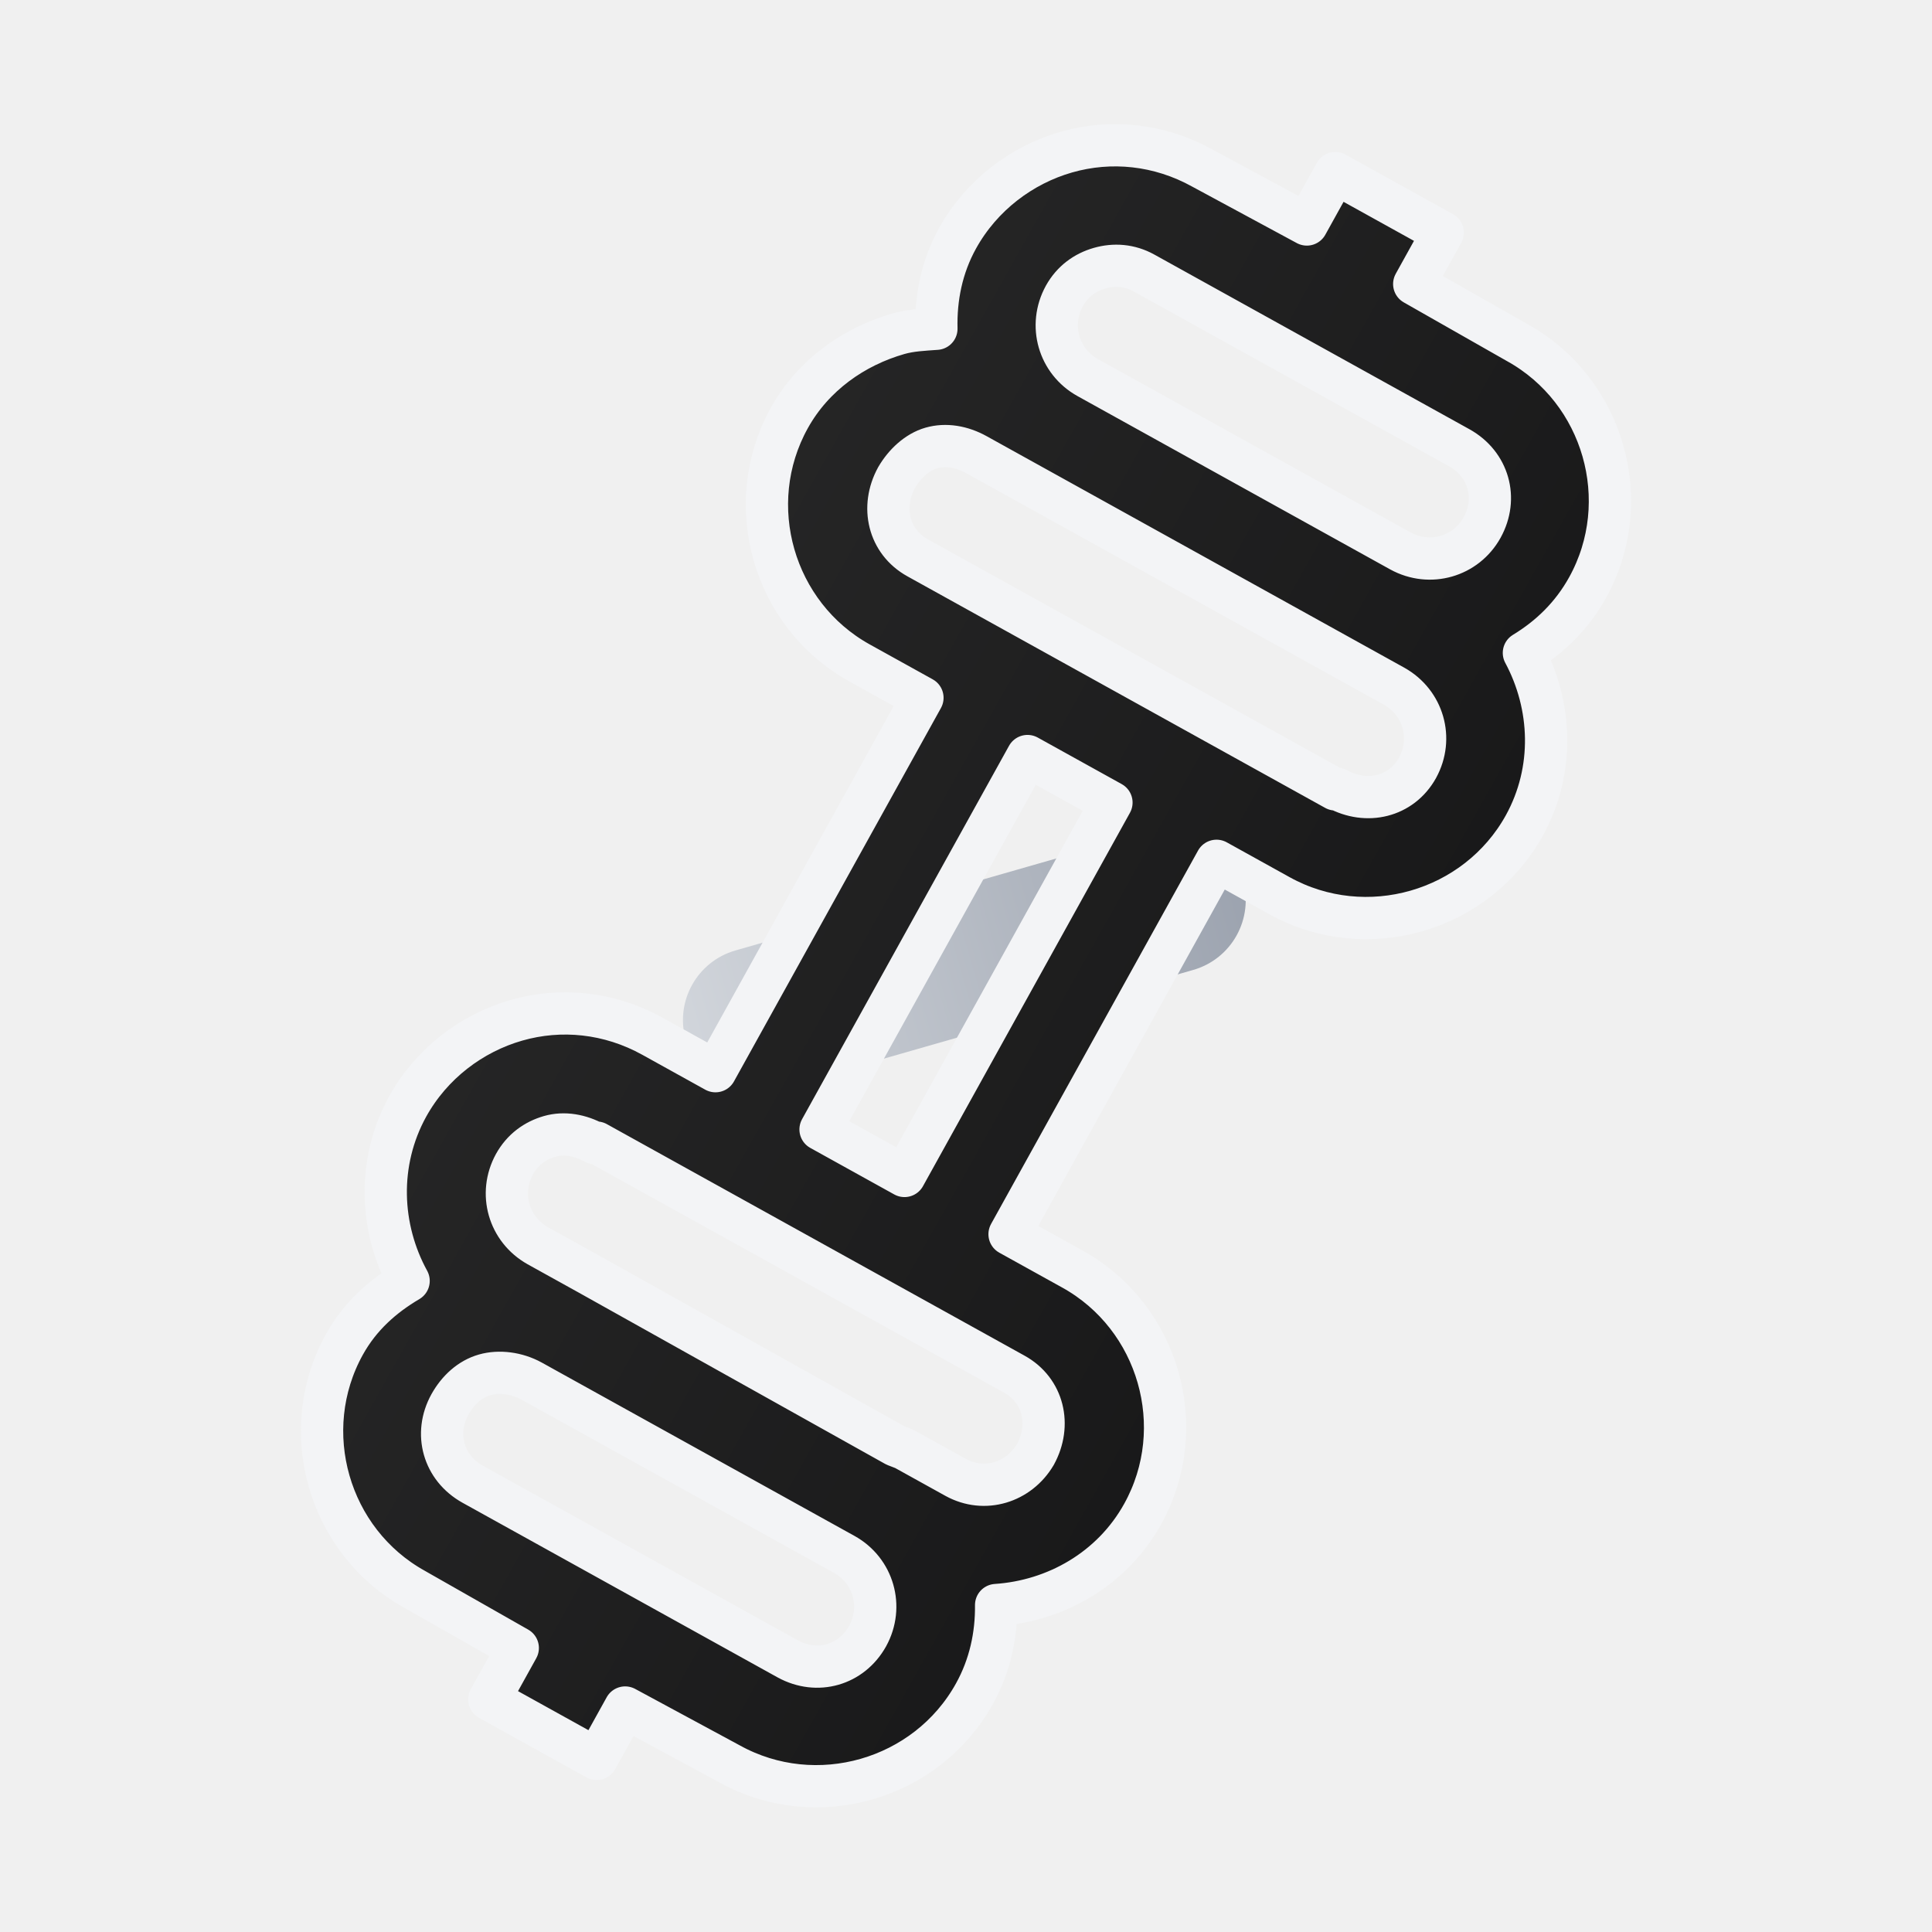
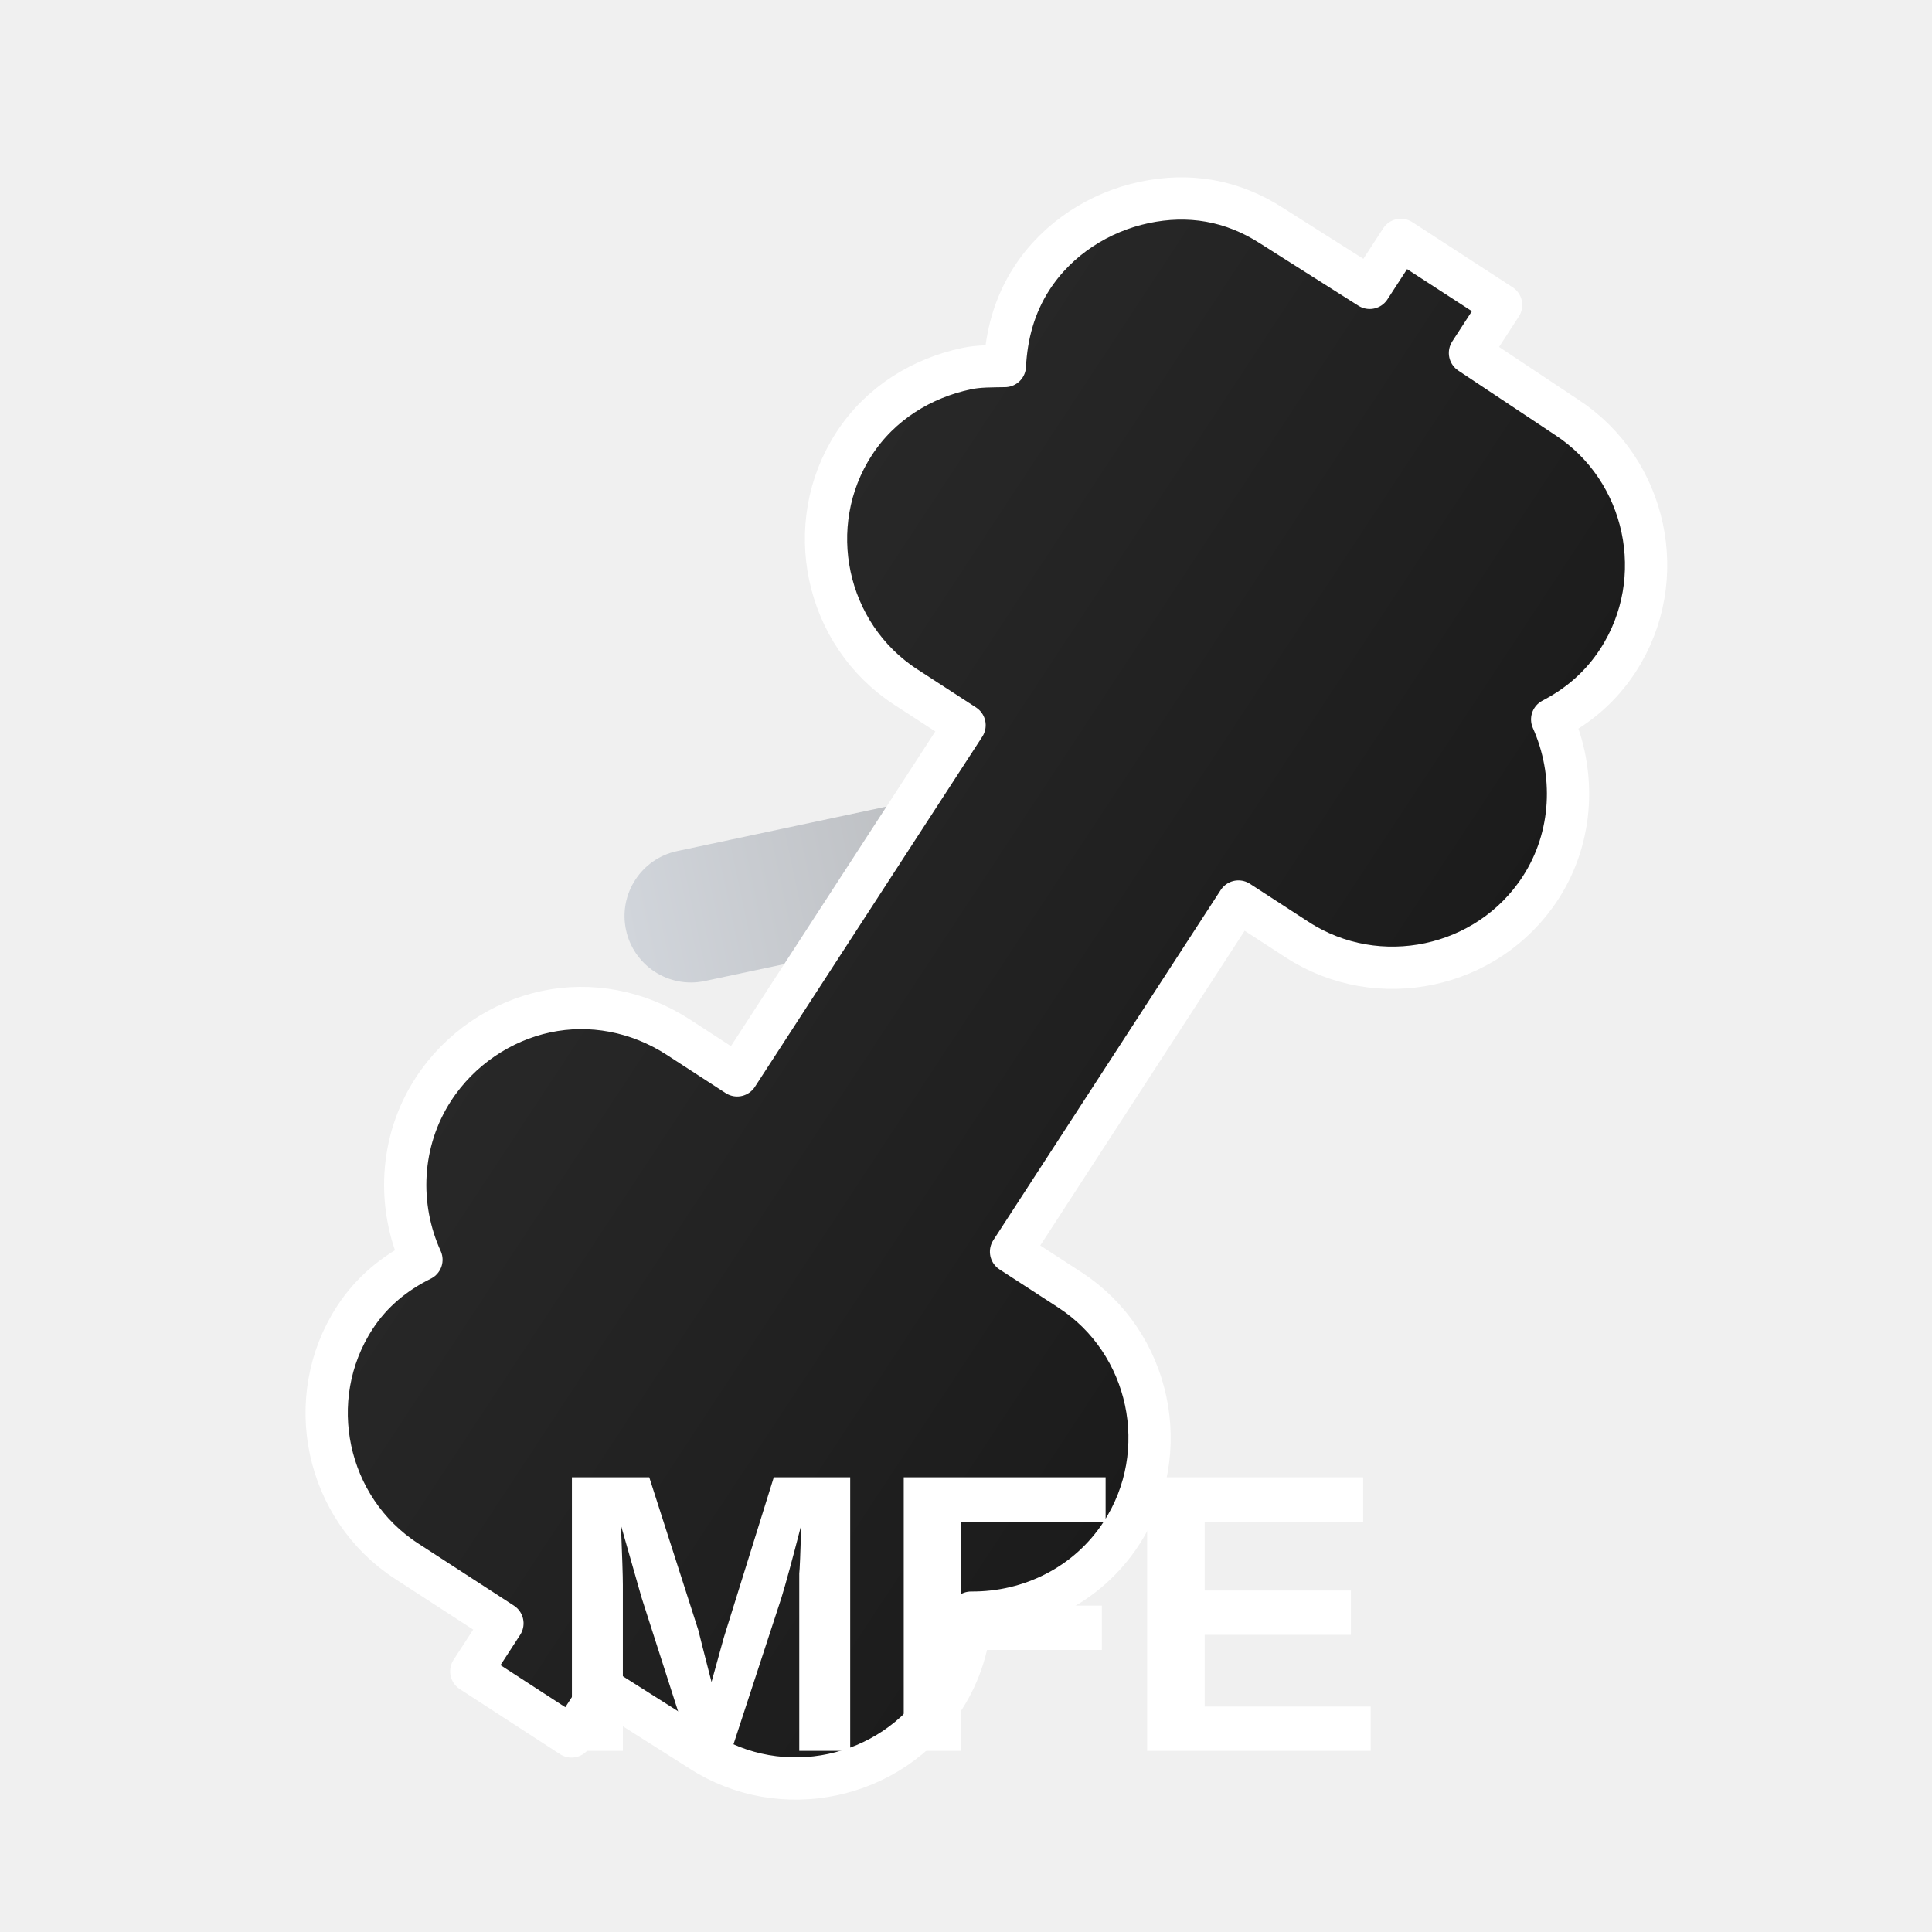
- <svg xmlns="http://www.w3.org/2000/svg" viewBox="0 0 32 32" role="img" aria-label="Sportshop dumbbell">
+ <svg xmlns="http://www.w3.org/2000/svg" viewBox="0 0 32 32" role="img" aria-label="MFE host">
  <defs>
    <linearGradient id="dumbbellFill" x1="0%" y1="0%" x2="100%" y2="100%">
-       <stop offset="0%" stop-color="#2f2f2f" />
-       <stop offset="100%" stop-color="#0f0f10" />
+       <stop offset="0%" stop-color="#323232" />
+       <stop offset="100%" stop-color="#111111" />
    </linearGradient>
    <linearGradient id="handleFill" x1="0%" y1="0%" x2="100%" y2="0%">
      <stop offset="0%" stop-color="#d1d5db" />
-       <stop offset="100%" stop-color="#9ca3af" />
+       <stop offset="100%" stop-color="#a3a3a3" />
    </linearGradient>
  </defs>
-   <g transform="rotate(-16 16 16)">
-     <rect x="11.2" y="14.7" width="9.6" height="2.4" rx="1.2" fill="url(#handleFill)" />
-     <path d="M 21.312 3.5 C 20.547 3.5 19.766 3.797 19.188 4.375 C 18.805 4.758 18.566 5.227 18.438 5.719 C 18.23 5.676 18.027 5.625 17.812 5.625 C 17.047 5.625 16.266 5.891 15.688 6.469 C 14.531 7.625 14.531 9.531 15.688 10.688 L 16.531 11.531 L 11.531 16.531 L 10.688 15.688 C 10.109 15.109 9.359 14.812 8.594 14.812 C 7.828 14.812 7.047 15.109 6.469 15.688 C 5.723 16.438 5.469 17.5 5.688 18.469 C 5.207 18.594 4.754 18.809 4.375 19.188 C 3.219 20.344 3.219 22.25 4.375 23.406 L 4.406 23.438 L 5.75 24.812 L 5.062 25.5 L 6.5 26.938 L 7.188 26.25 L 8.594 27.625 C 9.75 28.781 11.656 28.781 12.812 27.625 C 13.188 27.25 13.43 26.793 13.562 26.312 C 14.523 26.52 15.57 26.273 16.312 25.531 C 17.469 24.375 17.469 22.469 16.312 21.312 L 15.469 20.469 L 20.469 15.469 L 21.312 16.312 C 22.469 17.469 24.375 17.469 25.531 16.312 C 26.27 15.57 26.52 14.523 26.312 13.562 C 26.797 13.43 27.246 13.191 27.625 12.812 C 28.781 11.656 28.781 9.75 27.625 8.594 L 26.25 7.188 L 26.938 6.5 L 25.5 5.062 L 24.812 5.75 L 23.406 4.375 C 22.828 3.797 22.078 3.5 21.312 3.5 Z M 21.312 5.5 C 21.562 5.5 21.805 5.586 22 5.781 L 26.219 10 C 26.613 10.395 26.609 10.984 26.219 11.375 C 25.828 11.766 25.207 11.766 24.812 11.375 L 20.625 7.188 C 20.234 6.797 20.234 6.176 20.625 5.781 C 20.82 5.586 21.062 5.5 21.312 5.5 Z M 17.812 7.594 C 18.062 7.594 18.305 7.711 18.5 7.906 L 24.094 13.5 C 24.484 13.895 24.484 14.512 24.094 14.906 C 23.703 15.297 23.113 15.266 22.719 14.875 L 22.688 14.875 L 17.094 9.281 C 16.703 8.891 16.734 8.301 17.125 7.906 C 17.316 7.723 17.57 7.594 17.812 7.594 Z M 17.938 12.938 L 19.062 14.062 L 14.062 19.062 L 12.938 17.938 Z M 8.594 16.812 C 8.844 16.812 9.086 16.93 9.281 17.125 L 9.312 17.125 L 14.906 22.719 C 15.297 23.109 15.266 23.699 14.875 24.094 C 14.484 24.465 13.887 24.48 13.5 24.094 L 12.812 23.406 L 12.688 23.312 L 8.594 19.188 L 7.906 18.5 C 7.516 18.105 7.516 17.488 7.906 17.094 C 8.102 16.898 8.344 16.812 8.594 16.812 Z M 6.469 20.312 C 6.719 20.312 6.992 20.43 7.188 20.625 L 11.375 24.812 C 11.766 25.203 11.766 25.824 11.375 26.219 C 10.984 26.609 10.395 26.609 10 26.219 L 5.781 22 C 5.387 21.605 5.391 21.016 5.781 20.625 C 5.977 20.43 6.219 20.312 6.469 20.312 Z" fill="url(#dumbbellFill)" stroke="#f3f4f6" stroke-width="0.7" stroke-linejoin="round" />
+   <g transform="rotate(-12 16 14)">
+     <rect x="10.2" y="13.1" width="11.6" height="2.2" rx="1.1" fill="url(#handleFill)" />
+     <path d="M 21.1 4.2 C 20.35 4.2 19.58 4.48 19.02 5.04 C 18.64 5.42 18.41 5.88 18.28 6.37 C 18.07 6.33 17.86 6.28 17.65 6.28 C 16.9 6.28 16.14 6.54 15.57 7.11 C 14.44 8.24 14.44 10.1 15.57 11.23 L 16.39 12.05 L 11.5 16.94 L 10.68 16.12 C 10.11 15.55 9.37 15.25 8.62 15.25 C 7.87 15.25 7.1 15.55 6.53 16.12 C 5.8 16.85 5.54 17.89 5.75 18.84 C 5.28 18.96 4.84 19.18 4.47 19.55 C 3.34 20.68 3.34 22.54 4.47 23.67 L 5.81 25.01 L 5.14 25.68 L 6.54 27.08 L 7.21 26.41 L 8.58 27.75 C 9.71 28.88 11.57 28.88 12.7 27.75 C 13.07 27.38 13.31 26.93 13.44 26.45 C 14.39 26.66 15.42 26.41 16.15 25.68 C 17.28 24.55 17.28 22.69 16.15 21.56 L 15.33 20.74 L 20.22 15.85 L 21.04 16.67 C 22.17 17.8 24.03 17.8 25.16 16.67 C 25.88 15.95 26.13 14.92 25.93 13.98 C 26.4 13.85 26.83 13.62 27.2 13.25 C 28.33 12.12 28.33 10.26 27.2 9.13 L 25.86 7.76 L 26.53 7.09 L 25.13 5.69 L 24.46 6.36 L 23.09 5.02 C 22.53 4.46 21.85 4.2 21.1 4.2 Z" fill="url(#dumbbellFill)" stroke="#ffffff" stroke-width="0.7" stroke-linejoin="round" />
  </g>
+   <text x="16" y="29" text-anchor="middle" font-size="6.6" font-weight="700" font-family="Arial, sans-serif" fill="#ffffff">
+     MFE
+   </text>
</svg>
